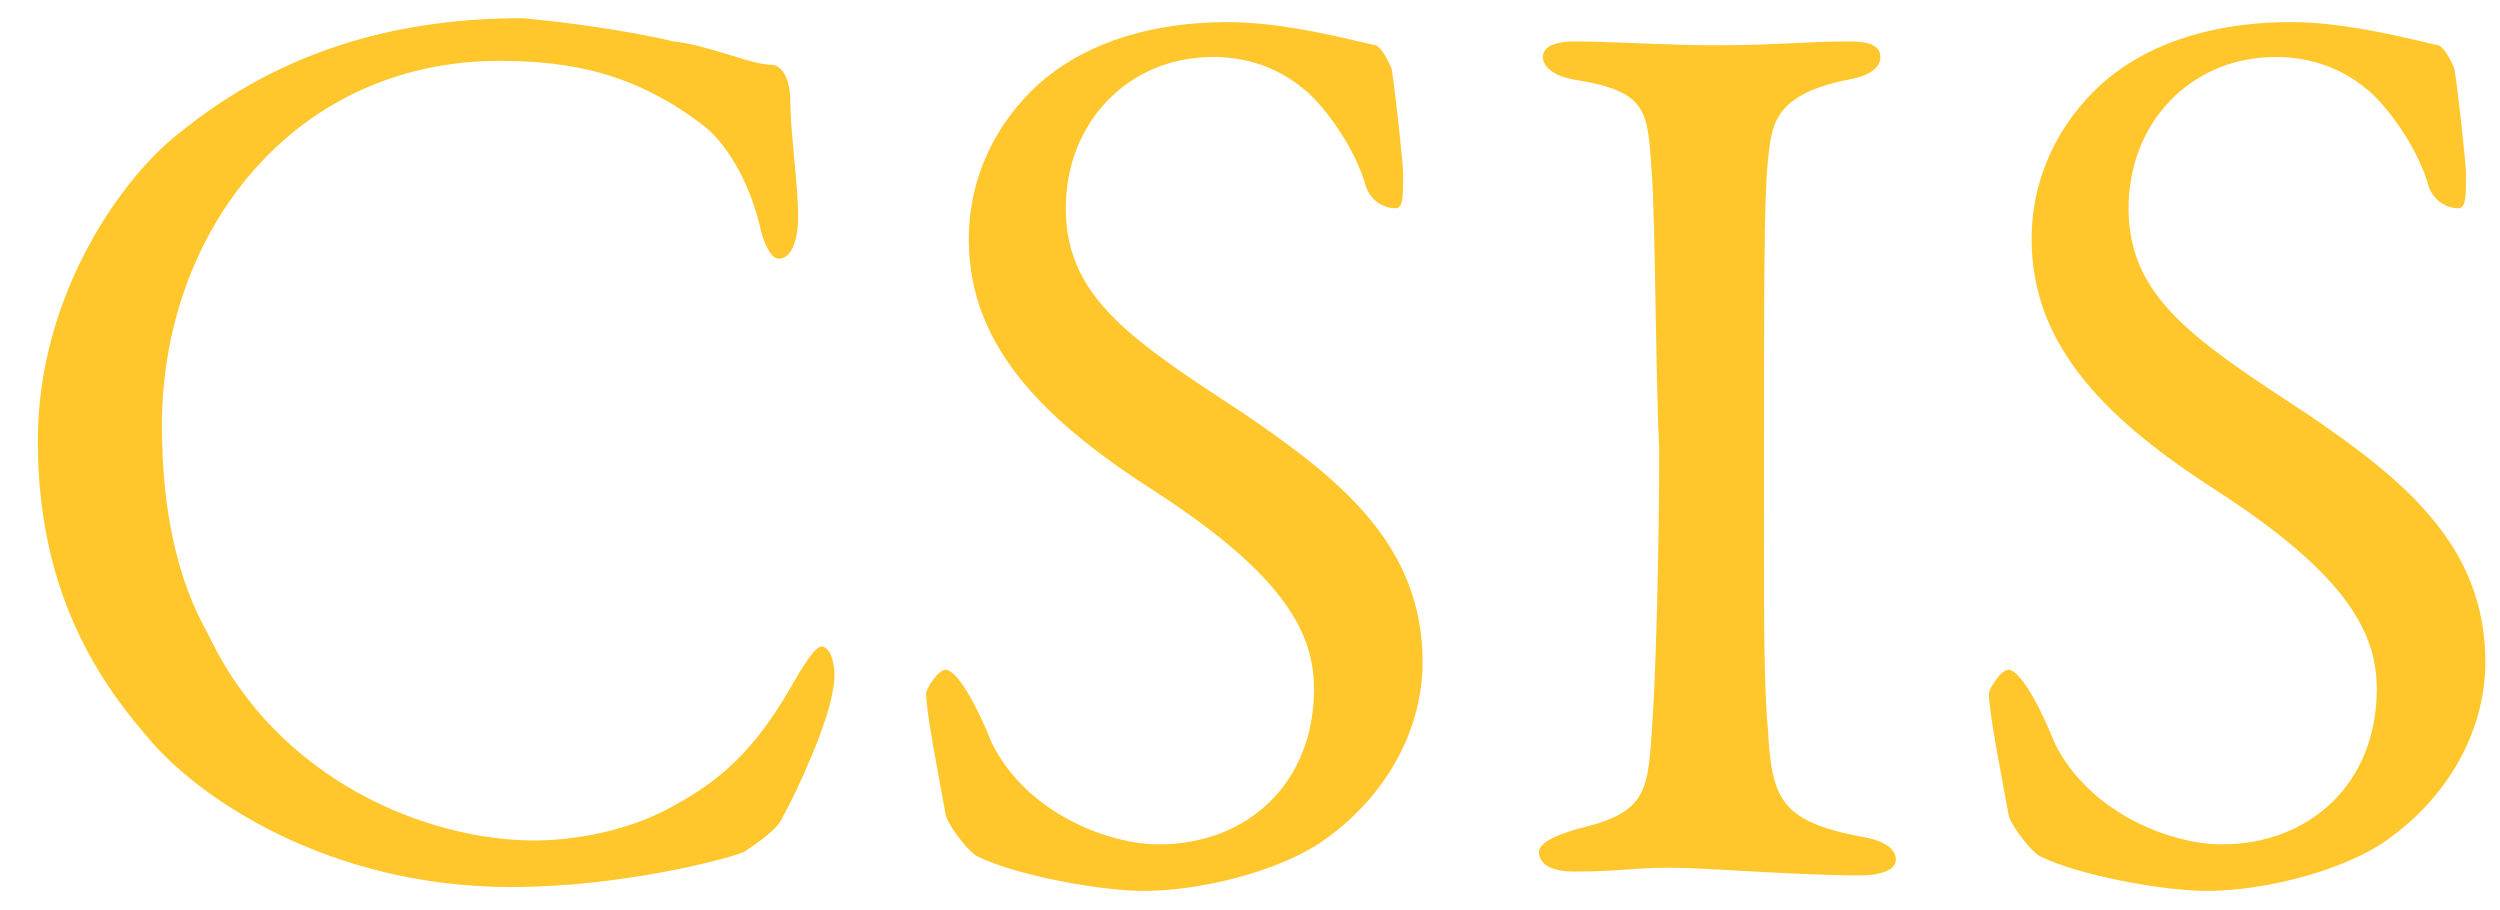
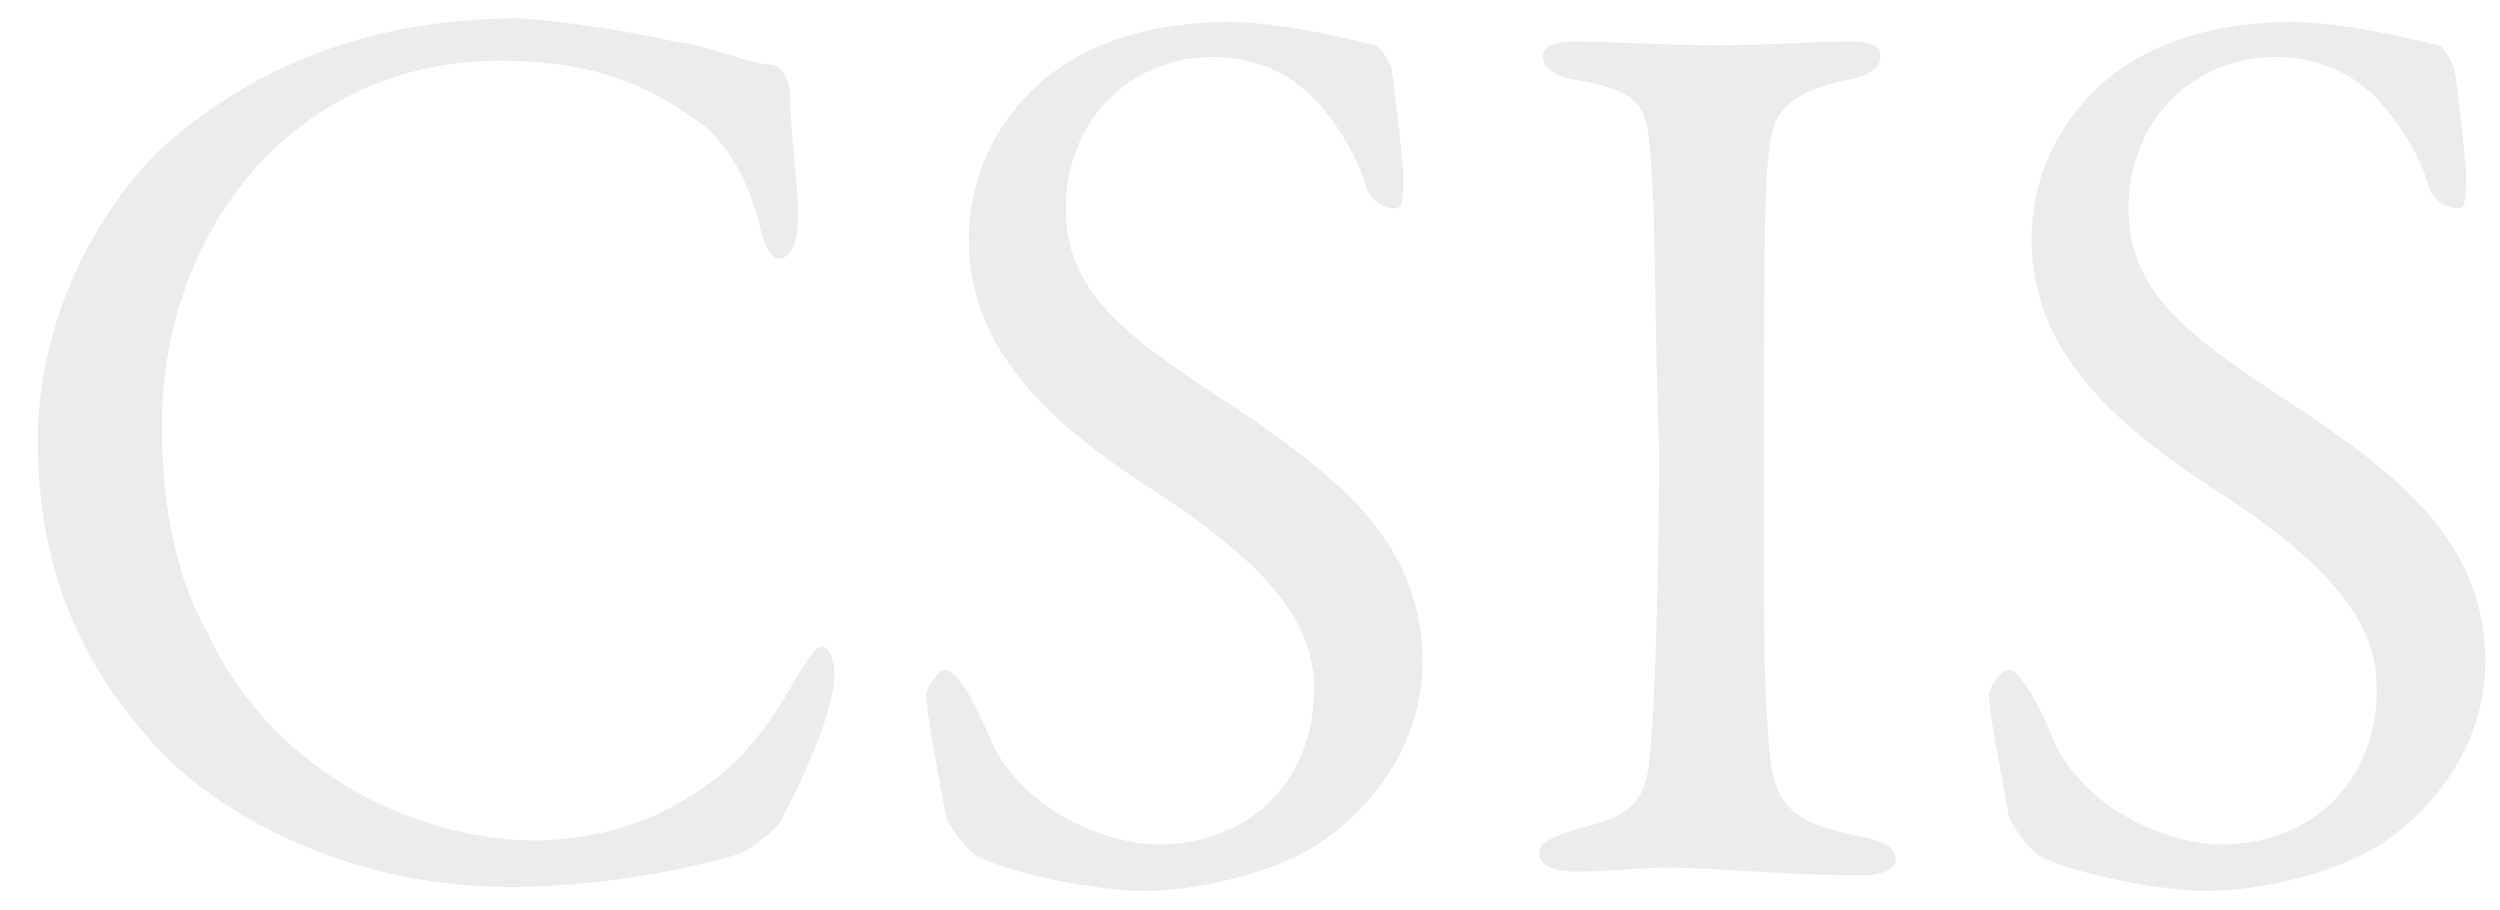
<svg xmlns="http://www.w3.org/2000/svg" width="66" height="24" viewBox="0 0 66 24" fill="none">
-   <path d="M17.794 1.094C18.715 1.197 19.842 1.709 20.353 1.709C20.557 1.709 20.866 1.914 20.866 2.733C20.866 3.45 21.07 4.883 21.07 5.703C21.07 6.419 20.866 6.829 20.557 6.829C20.353 6.829 20.147 6.418 20.045 5.907C19.738 4.678 19.124 3.757 18.612 3.347C16.769 1.914 15.027 1.607 13.185 1.607C7.757 1.607 4.275 6.112 4.275 11.232C4.275 13.485 4.685 15.328 5.505 16.762C7.348 20.652 11.341 22.189 14.106 22.189C14.721 22.189 16.359 22.086 17.793 21.267C19.329 20.448 20.148 19.424 20.967 17.99C21.377 17.274 21.581 17.069 21.684 17.069C21.991 17.069 22.094 17.786 21.991 18.195C21.889 19.015 21.069 20.858 20.659 21.575C20.556 21.882 19.942 22.291 19.636 22.496C19.123 22.701 16.359 23.418 13.492 23.418C8.679 23.418 5.197 21.062 3.865 19.424C2.534 17.888 0.998 15.533 0.998 11.642C0.998 7.75 3.251 4.678 4.684 3.552C7.552 1.197 10.726 0.48 13.798 0.48C14.924 0.582 16.46 0.787 17.792 1.094H17.794ZM36.328 1.197C36.532 1.299 36.738 1.811 36.738 1.811C36.84 2.426 37.044 4.371 37.044 4.576C37.044 5.191 37.044 5.498 36.84 5.498C36.533 5.498 36.123 5.293 36.02 4.781C35.611 3.552 34.69 2.528 34.382 2.323C33.768 1.811 32.949 1.504 32.027 1.504C29.774 1.504 28.137 3.244 28.137 5.498C28.137 7.853 29.877 8.979 32.847 10.925C35.407 12.665 37.557 14.406 37.557 17.478C37.557 19.219 36.635 21.062 34.791 22.291C33.666 23.008 31.72 23.52 30.183 23.52C29.058 23.52 26.803 23.11 25.78 22.598C25.474 22.394 24.96 21.677 24.96 21.473C24.756 20.347 24.45 18.811 24.45 18.299C24.45 18.196 24.756 17.683 24.962 17.683C25.269 17.683 25.781 18.605 26.191 19.63C27.112 21.473 29.263 22.291 30.595 22.291C32.95 22.291 34.69 20.654 34.69 18.196C34.69 16.762 33.973 15.226 30.491 12.973C27.624 11.131 25.576 9.184 25.576 6.317C25.576 4.678 26.293 3.245 27.419 2.221C28.443 1.3 30.082 0.583 32.437 0.583C33.973 0.583 35.818 1.095 36.328 1.198L36.328 1.197ZM43.599 4.474C43.496 2.938 43.496 2.425 41.653 2.118C40.935 2.016 40.731 1.708 40.731 1.504C40.731 1.197 41.141 1.093 41.55 1.093C42.471 1.093 44.11 1.196 45.237 1.196C46.875 1.196 47.694 1.093 48.821 1.093C49.333 1.093 49.641 1.196 49.641 1.504C49.641 1.811 49.333 2.016 48.719 2.118C46.773 2.528 46.773 3.348 46.67 4.268C46.568 5.293 46.568 7.546 46.568 14.202C46.568 16.045 46.568 18.195 46.67 19.219C46.773 21.061 46.978 21.677 49.128 22.086C49.742 22.189 50.05 22.394 50.05 22.701C50.05 23.008 49.537 23.111 49.128 23.111C47.388 23.111 45.032 22.907 44.111 22.907C43.087 22.907 42.779 23.009 41.551 23.009C40.936 23.009 40.63 22.804 40.63 22.496C40.63 22.291 40.936 22.086 41.653 21.882C43.393 21.472 43.496 20.96 43.599 19.424C43.702 18.195 43.803 14.714 43.803 11.846C43.702 9.798 43.702 5.6 43.599 4.474L43.599 4.474ZM64.386 1.197C64.59 1.299 64.796 1.811 64.796 1.811C64.898 2.426 65.103 4.371 65.103 4.576C65.103 5.191 65.103 5.498 64.898 5.498C64.59 5.498 64.181 5.293 64.078 4.781C63.668 3.552 62.748 2.528 62.44 2.323C61.826 1.811 61.007 1.504 60.085 1.504C57.832 1.504 56.194 3.244 56.194 5.498C56.194 7.853 57.934 8.979 60.904 10.925C63.464 12.665 65.614 14.406 65.614 17.478C65.614 19.219 64.693 21.062 62.85 22.291C61.723 23.008 59.779 23.52 58.242 23.52C57.115 23.52 54.862 23.11 53.839 22.598C53.531 22.394 53.02 21.677 53.02 21.473C52.816 20.347 52.507 18.811 52.507 18.299C52.507 18.196 52.816 17.683 53.02 17.683C53.328 17.683 53.839 18.605 54.249 19.63C55.17 21.473 57.321 22.291 58.651 22.291C61.006 22.291 62.747 20.654 62.747 18.196C62.747 16.762 62.031 15.226 58.549 12.973C55.682 11.131 53.635 9.184 53.635 6.317C53.635 4.678 54.351 3.245 55.477 2.221C56.5 1.3 58.139 0.583 60.495 0.583C62.032 0.583 63.874 1.095 64.386 1.198V1.197Z" fill="#ffc72c" />
+   <path d="M17.794 1.094C18.715 1.197 19.842 1.709 20.353 1.709C20.557 1.709 20.866 1.914 20.866 2.733C20.866 3.45 21.07 4.883 21.07 5.703C21.07 6.419 20.866 6.829 20.557 6.829C20.353 6.829 20.147 6.418 20.045 5.907C19.738 4.678 19.124 3.757 18.612 3.347C16.769 1.914 15.027 1.607 13.185 1.607C7.757 1.607 4.275 6.112 4.275 11.232C4.275 13.485 4.685 15.328 5.505 16.762C7.348 20.652 11.341 22.189 14.106 22.189C14.721 22.189 16.359 22.086 17.793 21.267C19.329 20.448 20.148 19.424 20.967 17.99C21.377 17.274 21.581 17.069 21.684 17.069C21.991 17.069 22.094 17.786 21.991 18.195C21.889 19.015 21.069 20.858 20.659 21.575C20.556 21.882 19.942 22.291 19.636 22.496C19.123 22.701 16.359 23.418 13.492 23.418C8.679 23.418 5.197 21.062 3.865 19.424C2.534 17.888 0.998 15.533 0.998 11.642C0.998 7.75 3.251 4.678 4.684 3.552C7.552 1.197 10.726 0.48 13.798 0.48C14.924 0.582 16.46 0.787 17.792 1.094H17.794ZM36.328 1.197C36.532 1.299 36.738 1.811 36.738 1.811C36.84 2.426 37.044 4.371 37.044 4.576C37.044 5.191 37.044 5.498 36.84 5.498C36.533 5.498 36.123 5.293 36.02 4.781C35.611 3.552 34.69 2.528 34.382 2.323C33.768 1.811 32.949 1.504 32.027 1.504C29.774 1.504 28.137 3.244 28.137 5.498C28.137 7.853 29.877 8.979 32.847 10.925C35.407 12.665 37.557 14.406 37.557 17.478C37.557 19.219 36.635 21.062 34.791 22.291C33.666 23.008 31.72 23.52 30.183 23.52C29.058 23.52 26.803 23.11 25.78 22.598C25.474 22.394 24.96 21.677 24.96 21.473C24.756 20.347 24.45 18.811 24.45 18.299C24.45 18.196 24.756 17.683 24.962 17.683C25.269 17.683 25.781 18.605 26.191 19.63C27.112 21.473 29.263 22.291 30.595 22.291C32.95 22.291 34.69 20.654 34.69 18.196C34.69 16.762 33.973 15.226 30.491 12.973C27.624 11.131 25.576 9.184 25.576 6.317C25.576 4.678 26.293 3.245 27.419 2.221C28.443 1.3 30.082 0.583 32.437 0.583C33.973 0.583 35.818 1.095 36.328 1.198L36.328 1.197ZM43.599 4.474C43.496 2.938 43.496 2.425 41.653 2.118C40.935 2.016 40.731 1.708 40.731 1.504C40.731 1.197 41.141 1.093 41.55 1.093C42.471 1.093 44.11 1.196 45.237 1.196C46.875 1.196 47.694 1.093 48.821 1.093C49.333 1.093 49.641 1.196 49.641 1.504C49.641 1.811 49.333 2.016 48.719 2.118C46.773 2.528 46.773 3.348 46.67 4.268C46.568 5.293 46.568 7.546 46.568 14.202C46.568 16.045 46.568 18.195 46.67 19.219C46.773 21.061 46.978 21.677 49.128 22.086C49.742 22.189 50.05 22.394 50.05 22.701C50.05 23.008 49.537 23.111 49.128 23.111C47.388 23.111 45.032 22.907 44.111 22.907C43.087 22.907 42.779 23.009 41.551 23.009C40.936 23.009 40.63 22.804 40.63 22.496C40.63 22.291 40.936 22.086 41.653 21.882C43.393 21.472 43.496 20.96 43.599 19.424C43.702 18.195 43.803 14.714 43.803 11.846C43.702 9.798 43.702 5.6 43.599 4.474L43.599 4.474ZM64.386 1.197C64.59 1.299 64.796 1.811 64.796 1.811C64.898 2.426 65.103 4.371 65.103 4.576C65.103 5.191 65.103 5.498 64.898 5.498C64.59 5.498 64.181 5.293 64.078 4.781C63.668 3.552 62.748 2.528 62.44 2.323C61.826 1.811 61.007 1.504 60.085 1.504C57.832 1.504 56.194 3.244 56.194 5.498C56.194 7.853 57.934 8.979 60.904 10.925C63.464 12.665 65.614 14.406 65.614 17.478C65.614 19.219 64.693 21.062 62.85 22.291C61.723 23.008 59.779 23.52 58.242 23.52C57.115 23.52 54.862 23.11 53.839 22.598C53.531 22.394 53.02 21.677 53.02 21.473C52.816 20.347 52.507 18.811 52.507 18.299C52.507 18.196 52.816 17.683 53.02 17.683C53.328 17.683 53.839 18.605 54.249 19.63C55.17 21.473 57.321 22.291 58.651 22.291C61.006 22.291 62.747 20.654 62.747 18.196C62.747 16.762 62.031 15.226 58.549 12.973C55.682 11.131 53.635 9.184 53.635 6.317C53.635 4.678 54.351 3.245 55.477 2.221C56.5 1.3 58.139 0.583 60.495 0.583C62.032 0.583 63.874 1.095 64.386 1.198V1.197Z" fill="#ECECEC" />
</svg>
